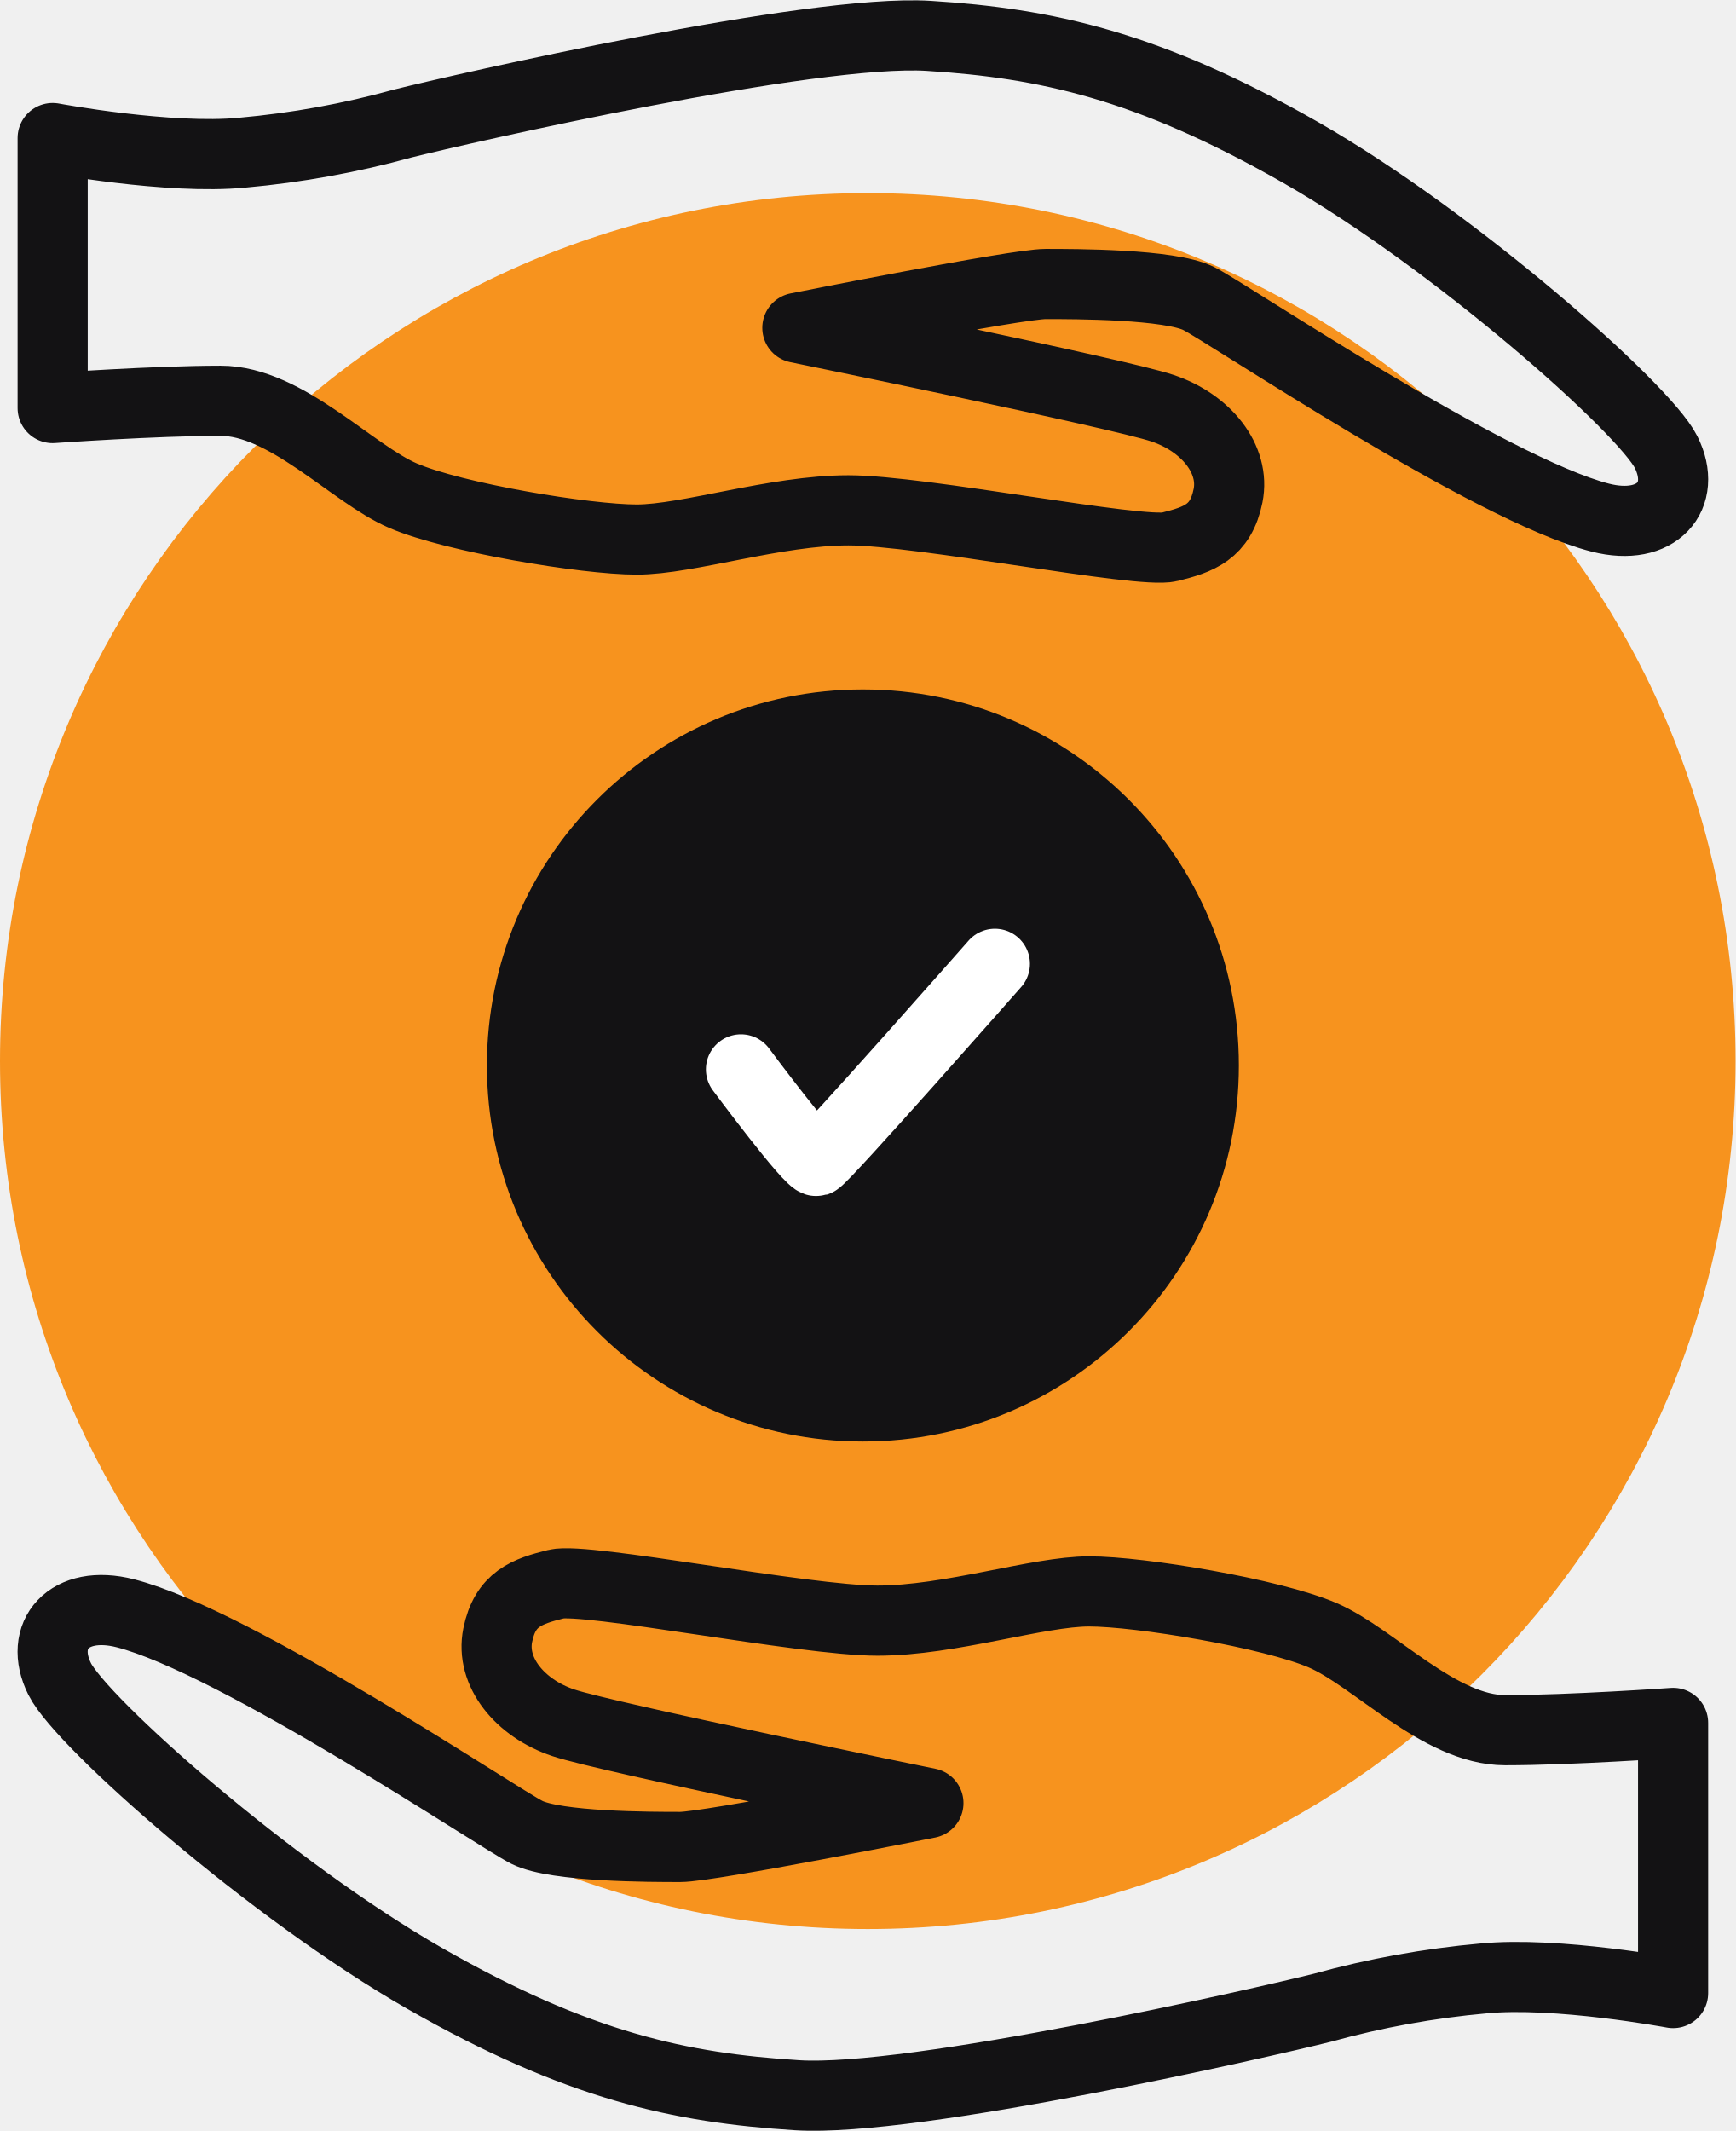
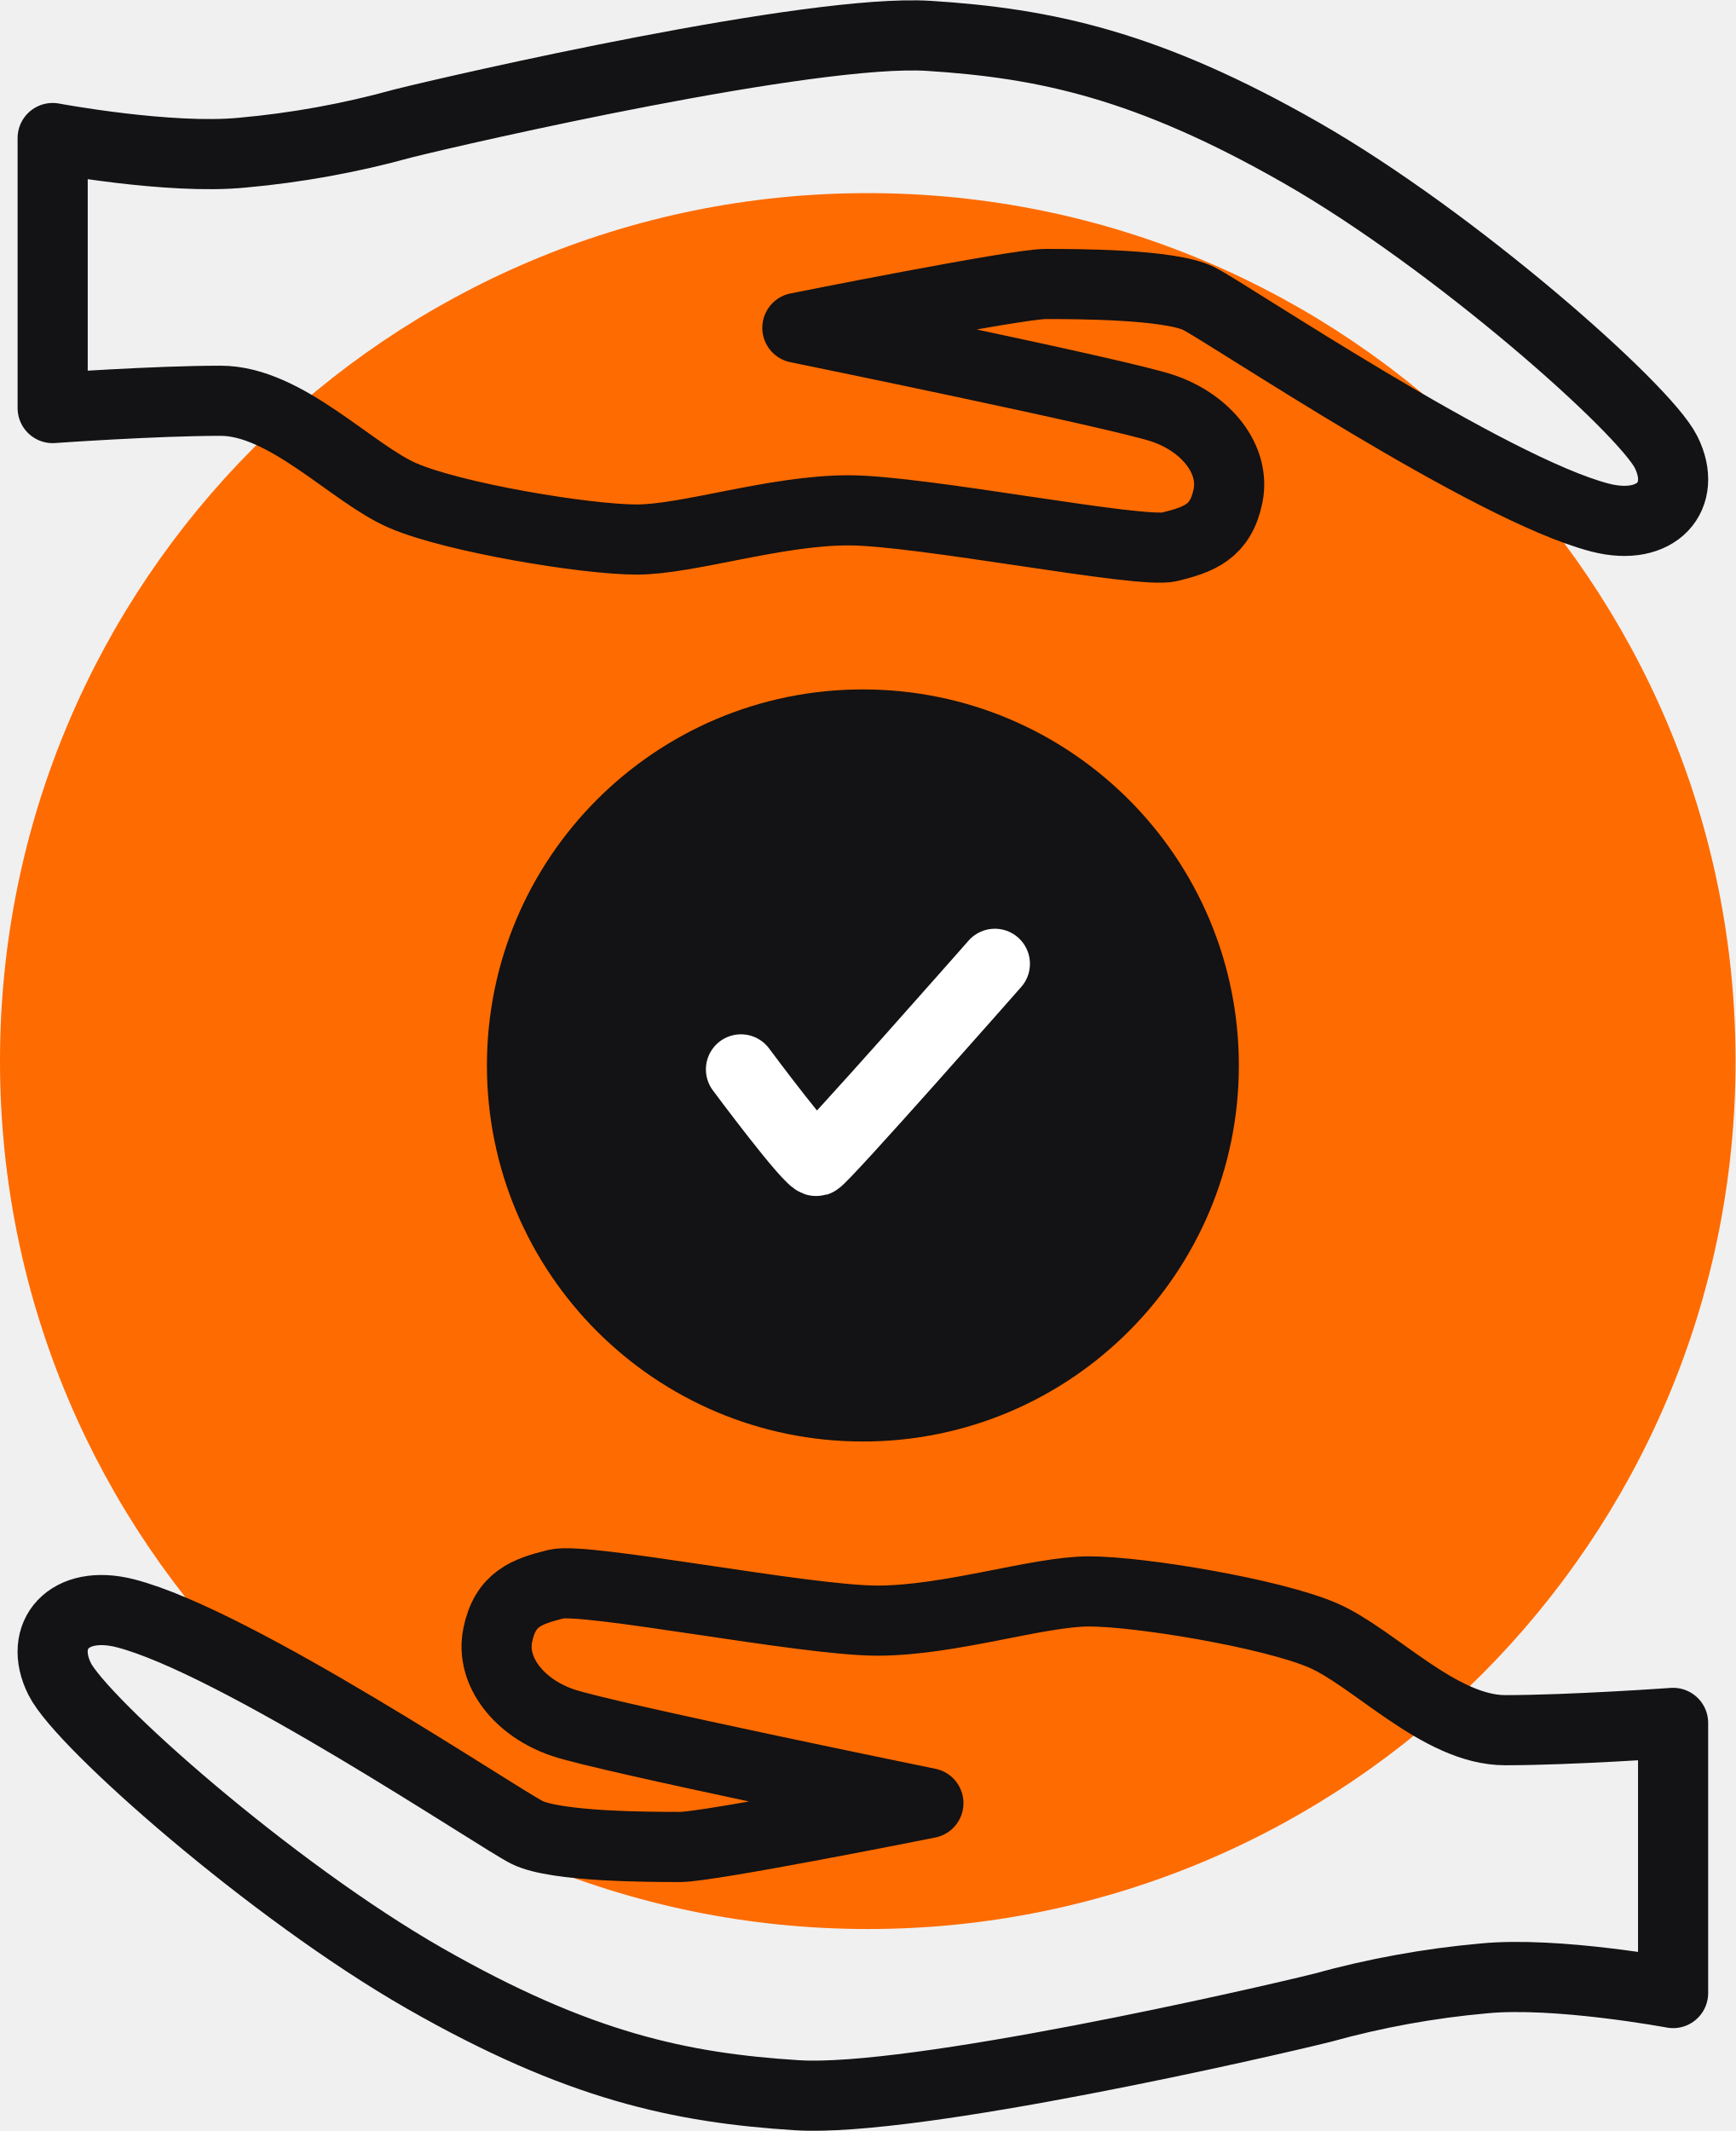
<svg xmlns="http://www.w3.org/2000/svg" width="99" height="121.533" viewBox="0 0 99 121.533">
  <g id="quality_assurance" data-name="quality assurance" transform="translate(-481 -8113.986)">
-     <circle id="Ellipse_230" data-name="Ellipse 230" cx="49.5" cy="49.5" r="49.5" transform="translate(481 8125)" fill="#f7931e" />
+     <circle id="Ellipse_230" data-name="Ellipse 230" cx="49.5" cy="49.5" r="49.5" transform="translate(481 8125)" fill="#fe6b00" />
    <g id="Group_522" data-name="Group 522" transform="translate(484 8116)">
      <g id="Group_522-2" data-name="Group 522-2" transform="translate(24.775 37.304)">
        <circle id="Ellipse_70" data-name="Ellipse 70" cx="21.446" cy="21.446" r="21.446" fill="#131214" />
        <path id="Path_35276" data-name="Path 35276" d="M1595.4,557.67s3.963,5.34,4.323,5.226,10.161-11.247,10.161-11.247" transform="translate(-1580.909 -536)" fill="none" stroke="#fff" stroke-linecap="round" stroke-width="4" />
      </g>
      <path id="Path_35277" data-name="Path 35277" d="M1555.521,592.98c6.318,1.62,21.238,11.66,22.9,12.493s7.079.833,8.745.833,14.159-2.5,14.159-2.5-18.323-3.745-20.822-4.581-4.164-2.915-3.745-4.994,1.666-2.5,3.331-2.915,14.159,2.082,18.323,2.082,9.161-1.666,12.077-1.666,10.411,1.248,13.326,2.5,6.663,5.414,10.411,5.414,9.578-.416,9.578-.416v15.408s-6.663-1.248-10.827-.833a51.63,51.63,0,0,0-9.162,1.666c-3.331.833-23.32,5.414-29.983,4.994s-12.493-1.666-21.238-6.663-19.572-14.575-20.822-17.074S1552.294,592.152,1555.521,592.98Z" transform="translate(-1551.367 -502.986)" fill="none" stroke="#131214" stroke-linecap="round" stroke-linejoin="round" stroke-width="4" />
      <path id="Path_35278" data-name="Path 35278" d="M1639.653,519.775c-6.318-1.62-21.238-11.66-22.9-12.493s-7.079-.833-8.745-.833-14.159,2.5-14.159,2.5,18.323,3.745,20.822,4.581,4.164,2.915,3.745,4.994-1.666,2.5-3.331,2.915-14.159-2.082-18.323-2.082-9.162,1.666-12.077,1.666-10.411-1.248-13.326-2.5-6.663-5.414-10.411-5.414-9.578.416-9.578.416v-15.4s6.663,1.248,10.827.833a51.614,51.614,0,0,0,9.162-1.666c3.331-.833,23.32-5.414,29.983-4.994s12.493,1.666,21.238,6.663,19.572,14.575,20.822,17.074S1642.88,520.6,1639.653,519.775Z" transform="translate(-1551.366 -492.267)" fill="none" stroke="#131214" stroke-linecap="round" stroke-linejoin="round" stroke-width="4" />
    </g>
  </g>
</svg>
